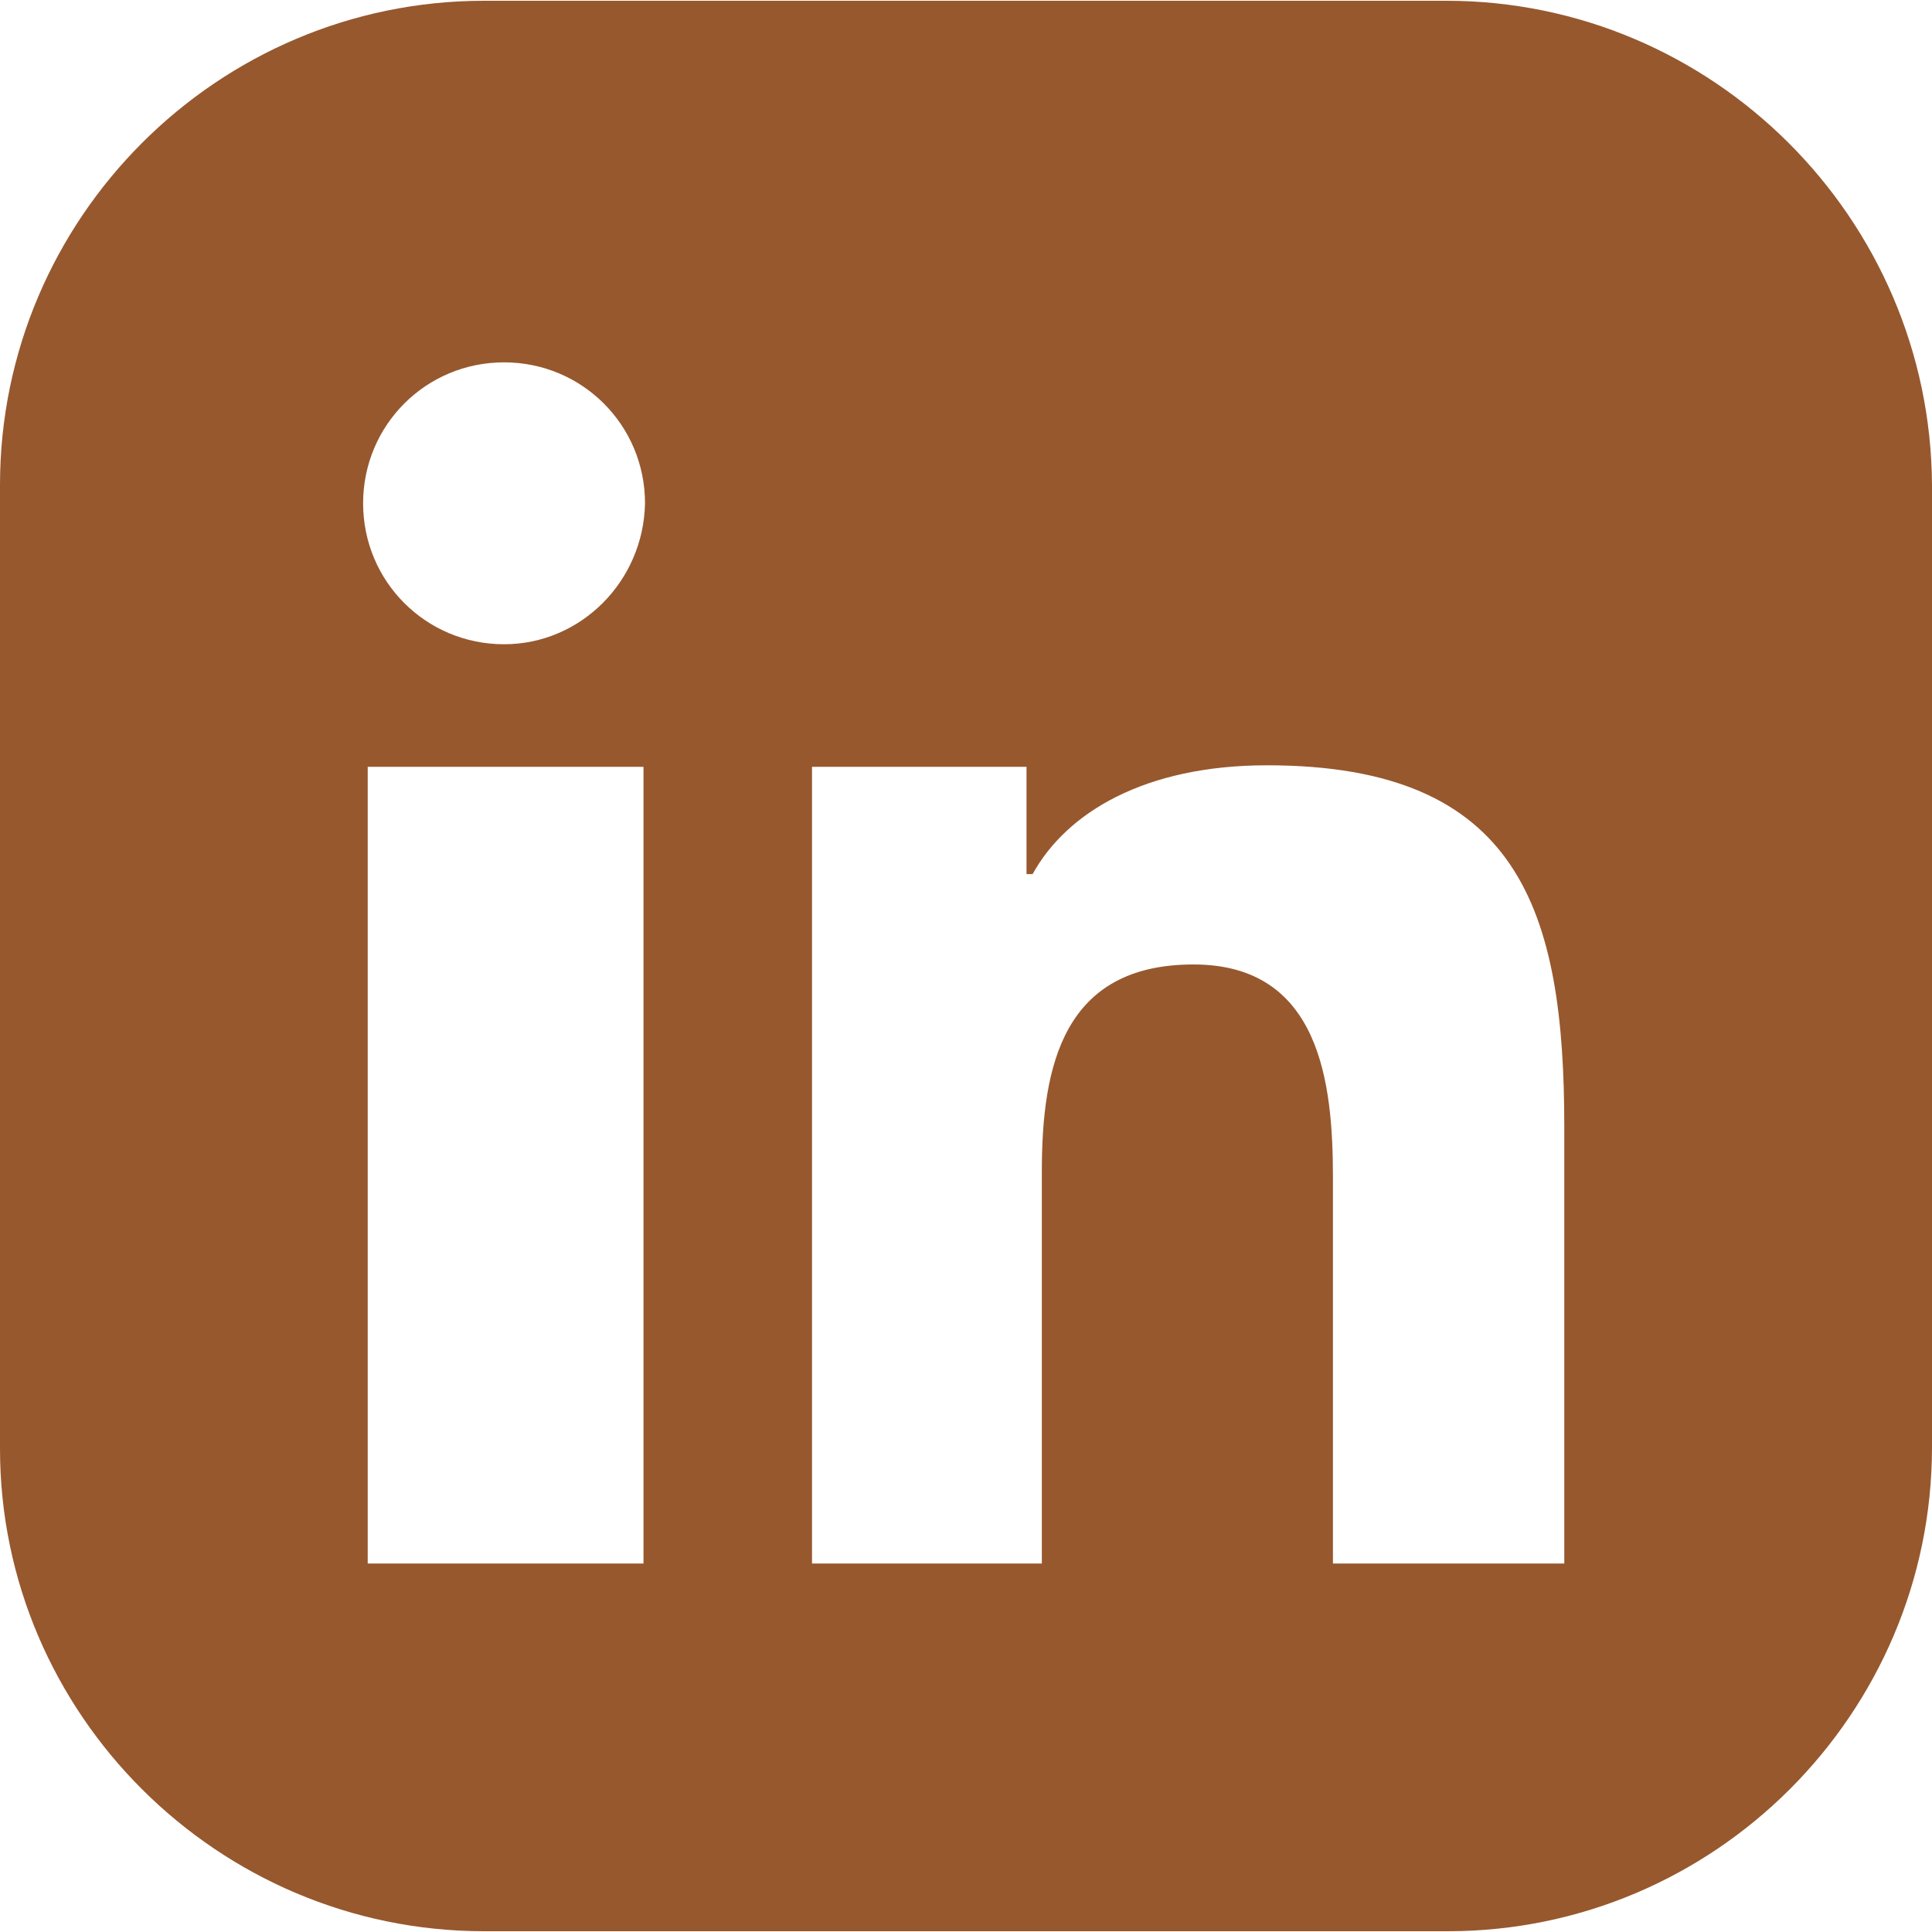
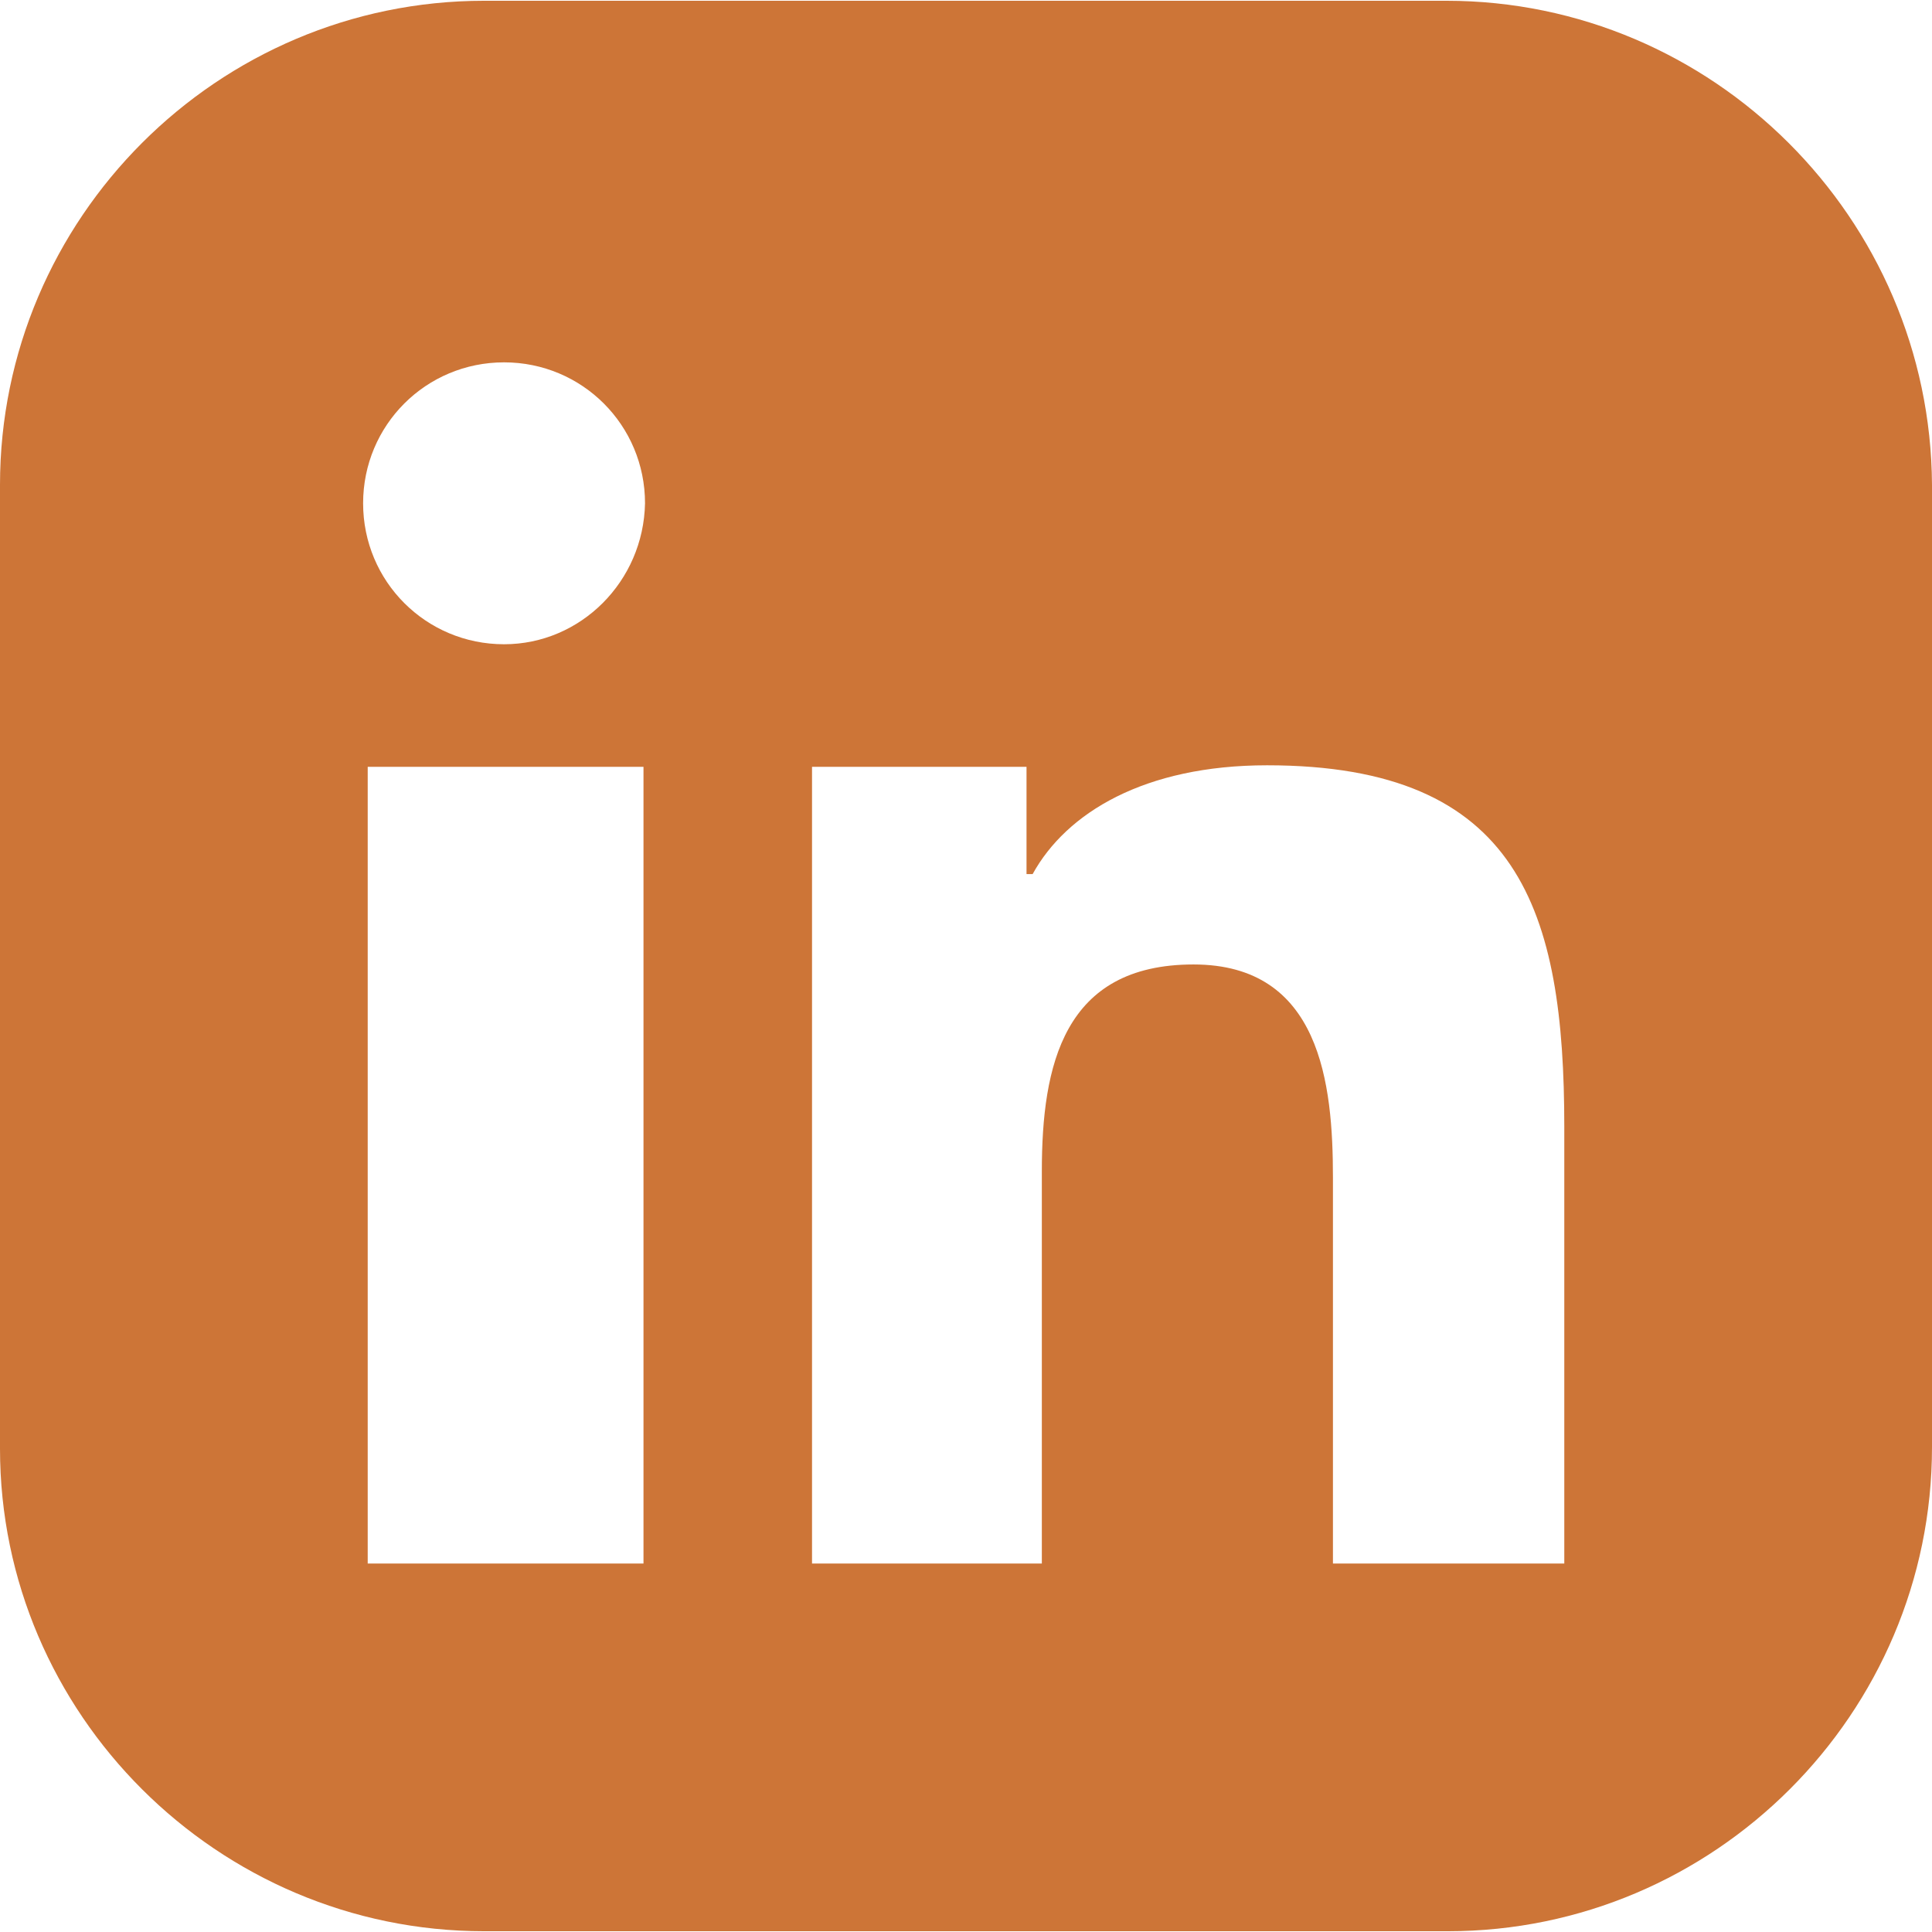
- <svg xmlns="http://www.w3.org/2000/svg" fill="#97582e" version="1.1" id="Layer_1" x="0px" y="0px" viewBox="0 0 504.4 504.4" style="enable-background:new 0 0 504.4 504.4;" xml:space="preserve">
+ <svg xmlns="http://www.w3.org/2000/svg" fill="#CD7537" version="1.1" id="Layer_1" x="0px" y="0px" viewBox="0 0 504.4 504.4" style="enable-background:new 0 0 504.4 504.4;" xml:space="preserve">
  <g>
    <g>
      <path d="M377.6,0.2H126.4C56.8,0.2,0,57,0,126.6v251.6c0,69.2,56.8,126,126.4,126H378c69.6,0,126.4-56.8,126.4-126.4V126.6    C504,57,447.2,0.2,377.6,0.2z M168,408.2H96v-208h72V408.2z M131.6,168.2c-20.4,0-36.8-16.4-36.8-36.8c0-20.4,16.4-36.8,36.8-36.8    c20.4,0,36.8,16.4,36.8,36.8C168,151.8,151.6,168.2,131.6,168.2z M408.4,408.2H408h-60V307.4c0-24.4-3.2-55.6-36.4-55.6    c-34,0-39.6,26.4-39.6,54v102.4h-60v-208h56v28h1.6c8.8-16,29.2-28.4,61.2-28.4c66,0,77.6,38,77.6,94.4V408.2z" />
    </g>
  </g>
  <g>
</g>
  <g>
</g>
  <g>
</g>
  <g>
</g>
  <g>
</g>
  <g>
</g>
  <g>
</g>
  <g>
</g>
  <g>
</g>
  <g>
</g>
  <g>
</g>
  <g>
</g>
  <g>
</g>
  <g>
</g>
  <g>
</g>
</svg>
